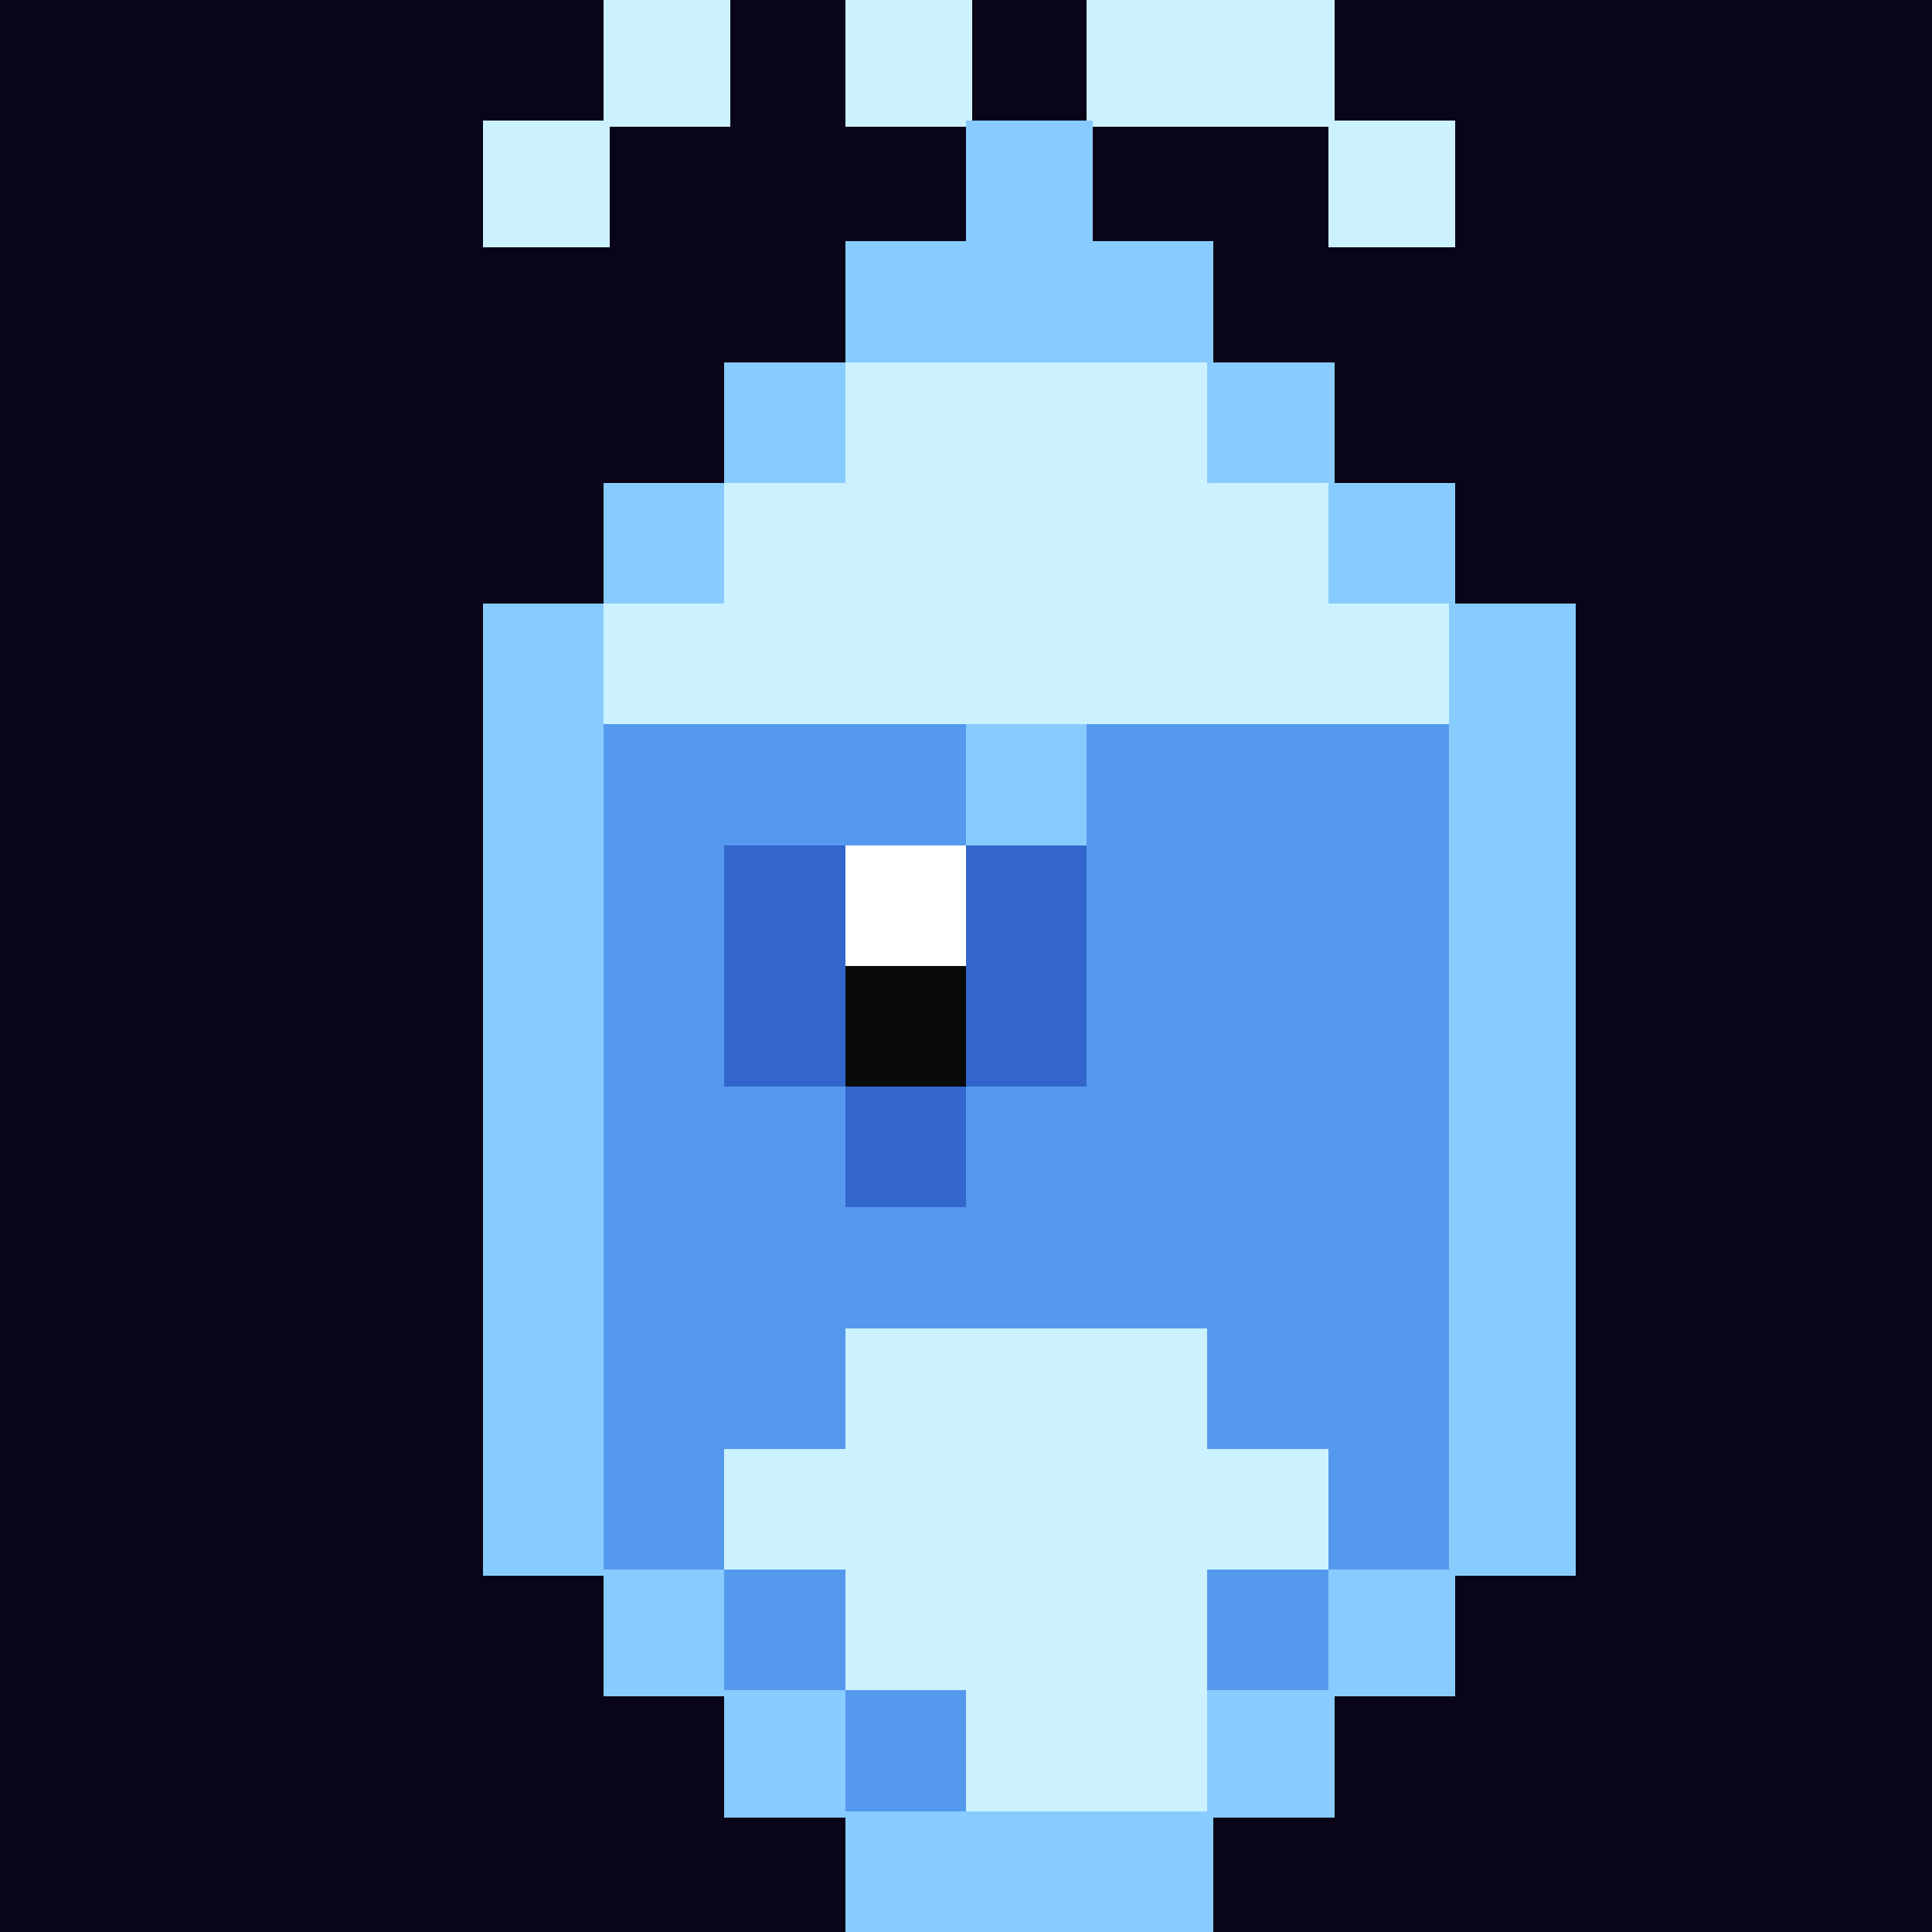
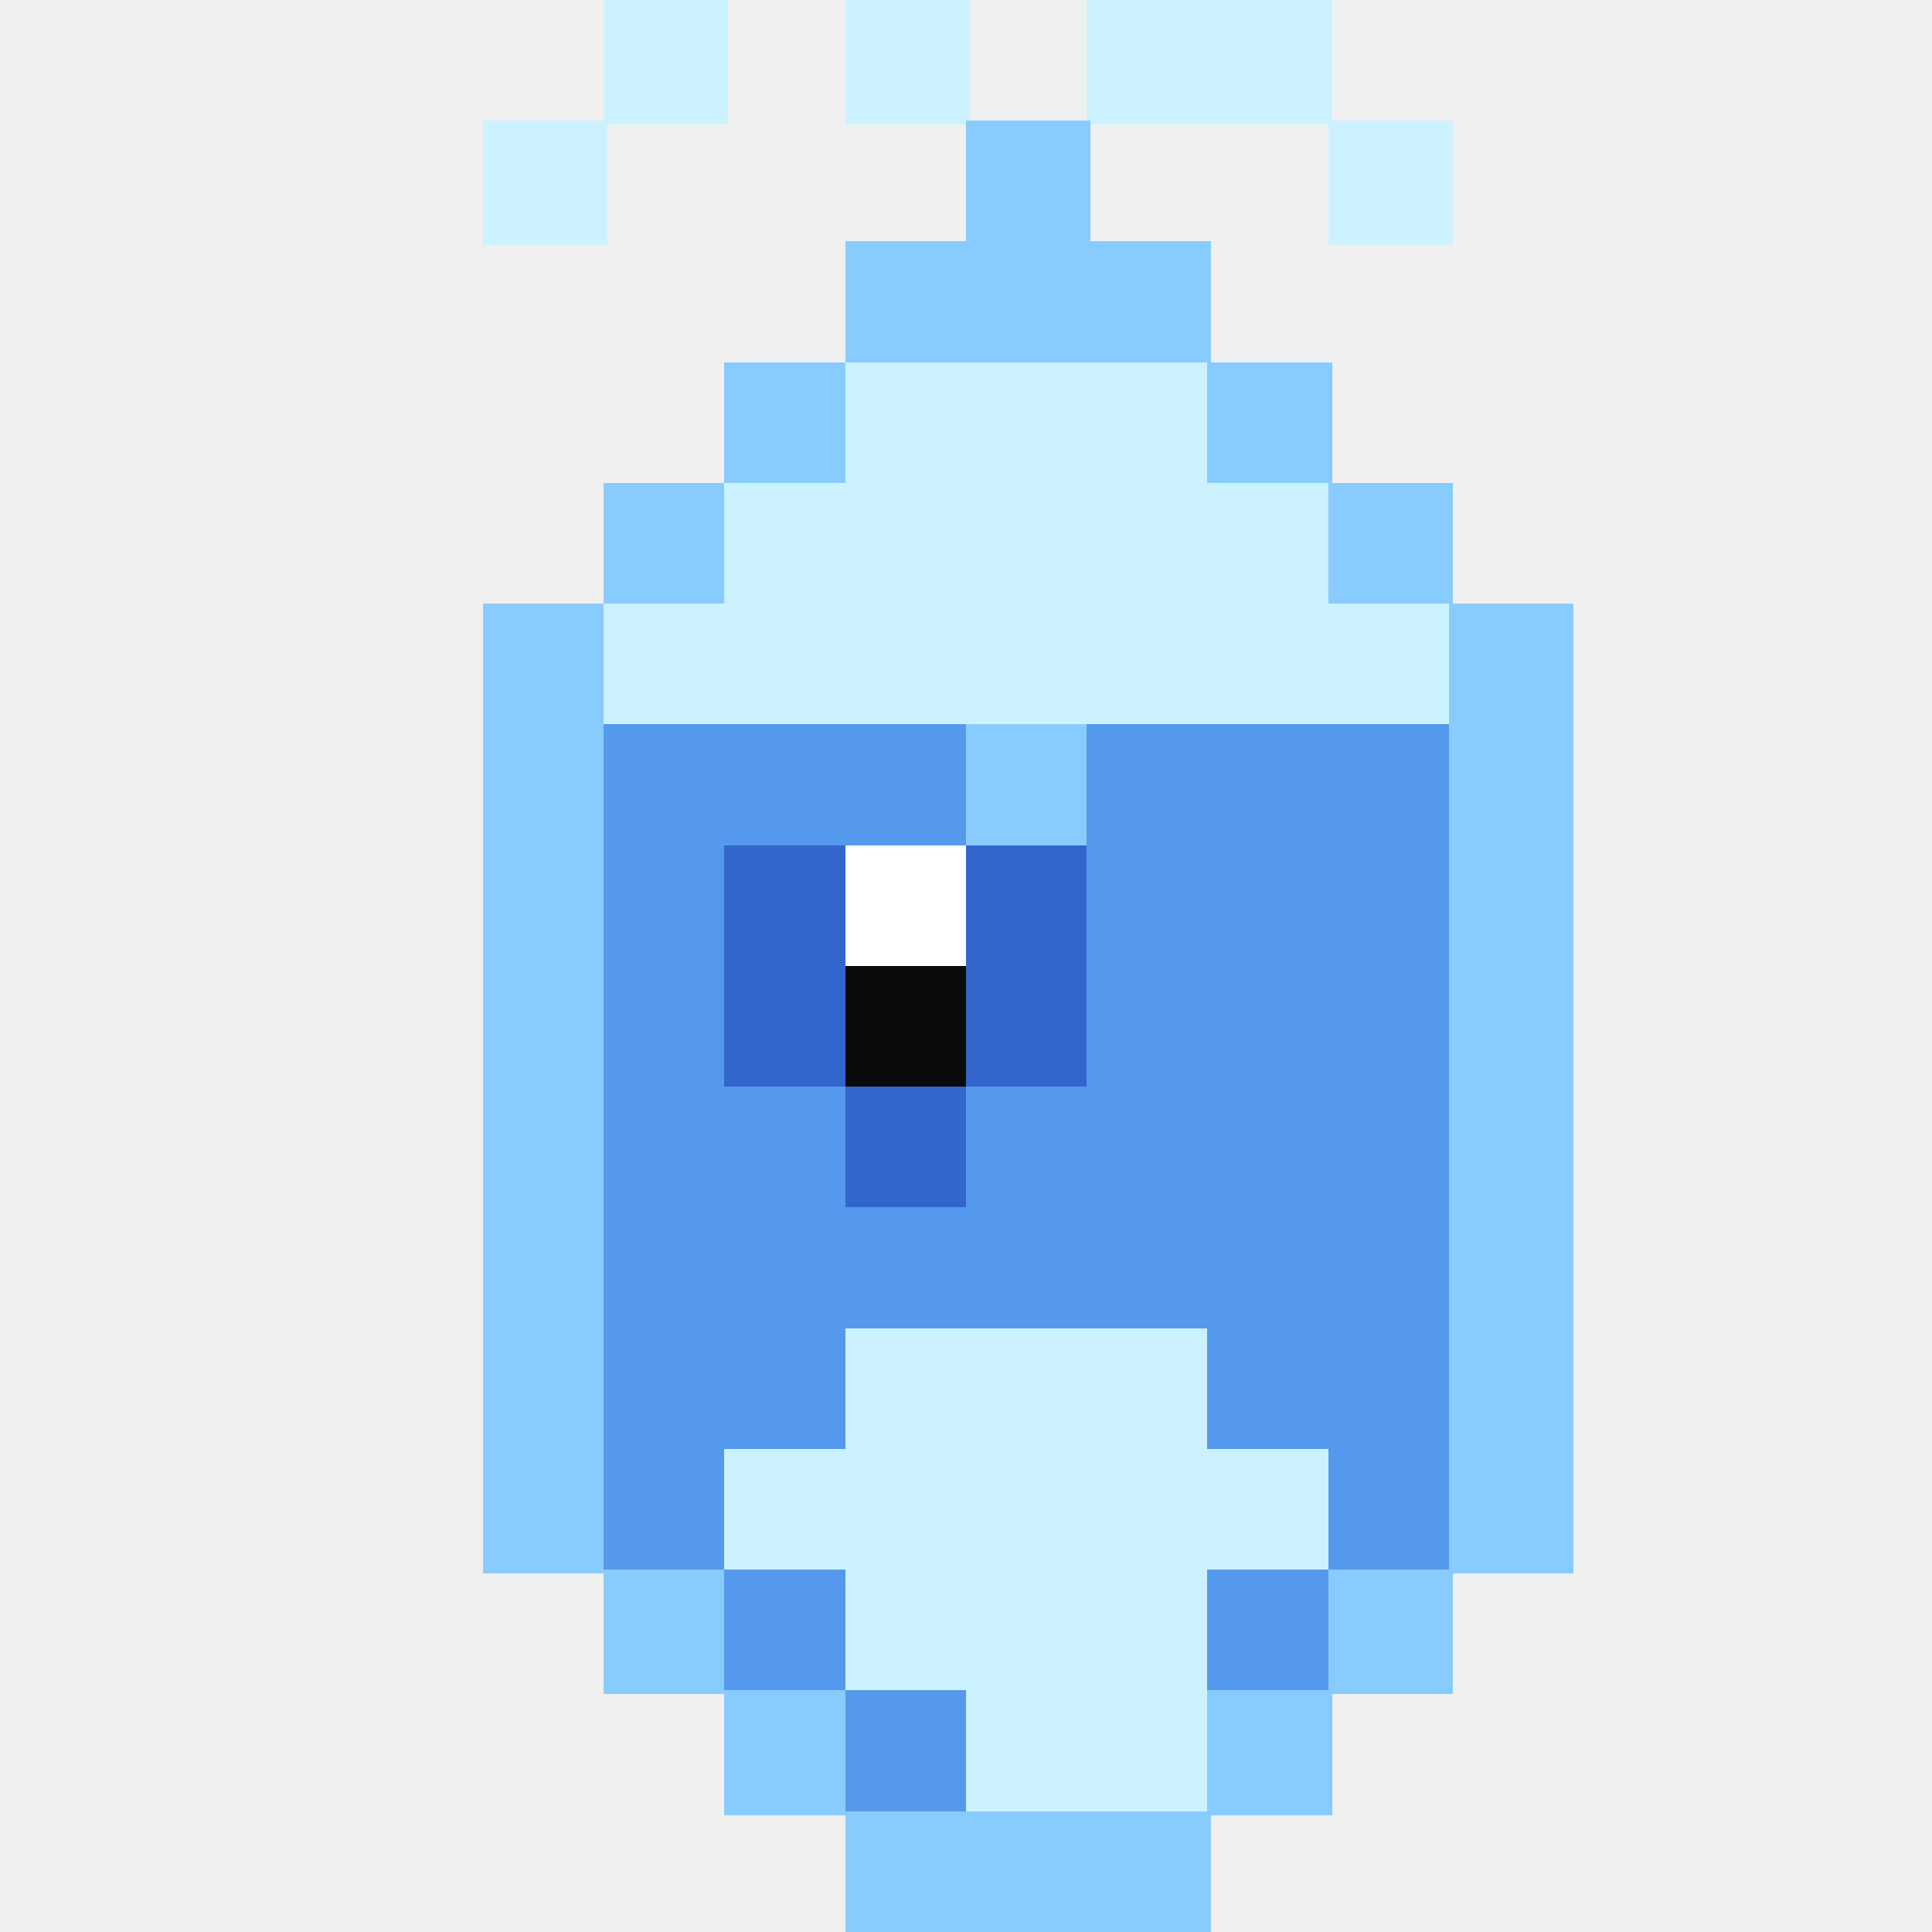
- <svg xmlns="http://www.w3.org/2000/svg" viewBox="0 0 160 160" width="160" height="160" shape-rendering="crispEdges">
-   <rect width="160" height="160" fill="#0a0418" />
-   <rect x="50.00" y="0.00" width="10.50" height="10.50" fill="#ccf2ff" />
-   <rect x="70.00" y="0.00" width="10.50" height="10.50" fill="#ccf2ff" />
-   <rect x="90.00" y="0.00" width="10.50" height="10.50" fill="#ccf2ff" />
-   <rect x="100.00" y="0.00" width="10.50" height="10.50" fill="#ccf2ff" />
-   <rect x="40.00" y="10.00" width="10.50" height="10.50" fill="#ccf2ff" />
-   <rect x="80.00" y="10.00" width="10.50" height="10.50" fill="#88ccff" />
-   <rect x="110.00" y="10.00" width="10.50" height="10.50" fill="#ccf2ff" />
-   <rect x="70.00" y="20.00" width="10.50" height="10.50" fill="#88ccff" />
-   <rect x="80.00" y="20.00" width="10.50" height="10.50" fill="#88ccff" />
-   <rect x="90.00" y="20.00" width="10.50" height="10.50" fill="#88ccff" />
-   <rect x="60.00" y="30.00" width="10.50" height="10.50" fill="#88ccff" />
-   <rect x="70.00" y="30.00" width="10.50" height="10.50" fill="#ccf2ff" />
-   <rect x="80.00" y="30.00" width="10.50" height="10.50" fill="#ccf2ff" />
-   <rect x="90.00" y="30.00" width="10.50" height="10.50" fill="#ccf2ff" />
-   <rect x="100.00" y="30.00" width="10.50" height="10.50" fill="#88ccff" />
-   <rect x="50.00" y="40.00" width="10.50" height="10.50" fill="#88ccff" />
-   <rect x="60.00" y="40.00" width="10.50" height="10.50" fill="#ccf2ff" />
-   <rect x="70.00" y="40.00" width="10.50" height="10.50" fill="#ccf2ff" />
-   <rect x="80.00" y="40.00" width="10.50" height="10.50" fill="#ccf2ff" />
-   <rect x="90.00" y="40.00" width="10.50" height="10.50" fill="#ccf2ff" />
-   <rect x="100.00" y="40.00" width="10.50" height="10.50" fill="#ccf2ff" />
-   <rect x="110.00" y="40.00" width="10.50" height="10.50" fill="#88ccff" />
-   <rect x="40.00" y="50.00" width="10.50" height="10.50" fill="#88ccff" />
-   <rect x="50.00" y="50.00" width="10.50" height="10.50" fill="#ccf2ff" />
-   <rect x="60.00" y="50.00" width="10.50" height="10.50" fill="#ccf2ff" />
-   <rect x="70.00" y="50.00" width="10.50" height="10.50" fill="#ccf2ff" />
-   <rect x="80.00" y="50.00" width="10.50" height="10.50" fill="#ccf2ff" />
-   <rect x="90.00" y="50.00" width="10.50" height="10.50" fill="#ccf2ff" />
-   <rect x="100.00" y="50.00" width="10.50" height="10.50" fill="#ccf2ff" />
-   <rect x="110.00" y="50.00" width="10.50" height="10.50" fill="#ccf2ff" />
-   <rect x="120.00" y="50.00" width="10.50" height="10.50" fill="#88ccff" />
-   <rect x="40.00" y="60.00" width="10.50" height="10.50" fill="#88ccff" />
-   <rect x="50.00" y="60.00" width="10.50" height="10.50" fill="#5599ee" />
-   <rect x="60.00" y="60.00" width="10.50" height="10.50" fill="#5599ee" />
-   <rect x="70.00" y="60.00" width="10.50" height="10.50" fill="#5599ee" />
-   <rect x="80.00" y="60.00" width="10.50" height="10.50" fill="#88ccff" />
-   <rect x="90.00" y="60.00" width="10.50" height="10.50" fill="#5599ee" />
-   <rect x="100.00" y="60.00" width="10.50" height="10.50" fill="#5599ee" />
-   <rect x="110.00" y="60.00" width="10.50" height="10.50" fill="#5599ee" />
-   <rect x="120.00" y="60.00" width="10.50" height="10.50" fill="#88ccff" />
-   <rect x="40.00" y="70.00" width="10.50" height="10.50" fill="#88ccff" />
-   <rect x="50.00" y="70.00" width="10.50" height="10.50" fill="#5599ee" />
-   <rect x="60.00" y="70.00" width="10.50" height="10.50" fill="#3366cc" />
-   <rect x="70.00" y="70.00" width="10.50" height="10.50" fill="#ffffff" />
-   <rect x="80.00" y="70.00" width="10.50" height="10.50" fill="#3366cc" />
-   <rect x="90.00" y="70.00" width="10.50" height="10.50" fill="#5599ee" />
-   <rect x="100.00" y="70.00" width="10.50" height="10.50" fill="#5599ee" />
-   <rect x="110.00" y="70.00" width="10.50" height="10.50" fill="#5599ee" />
-   <rect x="120.00" y="70.00" width="10.50" height="10.50" fill="#88ccff" />
-   <rect x="40.00" y="80.00" width="10.50" height="10.50" fill="#88ccff" />
-   <rect x="50.00" y="80.00" width="10.50" height="10.50" fill="#5599ee" />
-   <rect x="60.00" y="80.00" width="10.50" height="10.50" fill="#3366cc" />
-   <rect x="70.00" y="80.00" width="10.50" height="10.50" fill="#0a0a0a" />
-   <rect x="80.00" y="80.00" width="10.50" height="10.50" fill="#3366cc" />
-   <rect x="90.00" y="80.00" width="10.50" height="10.50" fill="#5599ee" />
-   <rect x="100.00" y="80.00" width="10.50" height="10.50" fill="#5599ee" />
-   <rect x="110.00" y="80.00" width="10.50" height="10.50" fill="#5599ee" />
-   <rect x="120.00" y="80.00" width="10.50" height="10.50" fill="#88ccff" />
-   <rect x="40.00" y="90.00" width="10.50" height="10.50" fill="#88ccff" />
-   <rect x="50.00" y="90.00" width="10.50" height="10.50" fill="#5599ee" />
-   <rect x="60.00" y="90.00" width="10.50" height="10.50" fill="#5599ee" />
-   <rect x="70.00" y="90.00" width="10.50" height="10.50" fill="#3366cc" />
-   <rect x="80.00" y="90.00" width="10.50" height="10.50" fill="#5599ee" />
-   <rect x="90.00" y="90.00" width="10.50" height="10.50" fill="#5599ee" />
-   <rect x="100.00" y="90.00" width="10.50" height="10.50" fill="#5599ee" />
-   <rect x="110.00" y="90.00" width="10.50" height="10.50" fill="#5599ee" />
-   <rect x="120.00" y="90.00" width="10.50" height="10.50" fill="#88ccff" />
-   <rect x="40.00" y="100.00" width="10.50" height="10.50" fill="#88ccff" />
-   <rect x="50.00" y="100.00" width="10.50" height="10.50" fill="#5599ee" />
-   <rect x="60.00" y="100.00" width="10.50" height="10.50" fill="#5599ee" />
-   <rect x="70.00" y="100.00" width="10.50" height="10.50" fill="#5599ee" />
-   <rect x="80.00" y="100.00" width="10.50" height="10.50" fill="#5599ee" />
-   <rect x="90.00" y="100.00" width="10.50" height="10.50" fill="#5599ee" />
-   <rect x="100.00" y="100.00" width="10.50" height="10.50" fill="#5599ee" />
-   <rect x="110.00" y="100.00" width="10.50" height="10.50" fill="#5599ee" />
-   <rect x="120.00" y="100.00" width="10.50" height="10.50" fill="#88ccff" />
-   <rect x="40.00" y="110.00" width="10.50" height="10.50" fill="#88ccff" />
-   <rect x="50.00" y="110.00" width="10.50" height="10.50" fill="#5599ee" />
-   <rect x="60.00" y="110.00" width="10.50" height="10.50" fill="#5599ee" />
-   <rect x="70.00" y="110.00" width="10.50" height="10.50" fill="#ccf2ff" />
-   <rect x="80.00" y="110.00" width="10.50" height="10.50" fill="#ccf2ff" />
-   <rect x="90.00" y="110.00" width="10.50" height="10.50" fill="#ccf2ff" />
-   <rect x="100.00" y="110.00" width="10.50" height="10.50" fill="#5599ee" />
-   <rect x="110.00" y="110.00" width="10.50" height="10.50" fill="#5599ee" />
-   <rect x="120.00" y="110.00" width="10.50" height="10.50" fill="#88ccff" />
-   <rect x="40.00" y="120.00" width="10.50" height="10.50" fill="#88ccff" />
-   <rect x="50.00" y="120.00" width="10.50" height="10.50" fill="#5599ee" />
-   <rect x="60.00" y="120.00" width="10.50" height="10.50" fill="#ccf2ff" />
-   <rect x="70.00" y="120.00" width="10.50" height="10.50" fill="#ccf2ff" />
-   <rect x="80.00" y="120.00" width="10.50" height="10.50" fill="#ccf2ff" />
-   <rect x="90.00" y="120.00" width="10.50" height="10.50" fill="#ccf2ff" />
-   <rect x="100.00" y="120.00" width="10.50" height="10.50" fill="#ccf2ff" />
-   <rect x="110.00" y="120.00" width="10.50" height="10.50" fill="#5599ee" />
-   <rect x="120.00" y="120.00" width="10.50" height="10.50" fill="#88ccff" />
-   <rect x="50.00" y="130.00" width="10.50" height="10.50" fill="#88ccff" />
-   <rect x="60.00" y="130.00" width="10.50" height="10.50" fill="#5599ee" />
-   <rect x="70.00" y="130.00" width="10.50" height="10.50" fill="#ccf2ff" />
-   <rect x="80.00" y="130.00" width="10.50" height="10.50" fill="#ccf2ff" />
-   <rect x="90.00" y="130.00" width="10.50" height="10.50" fill="#ccf2ff" />
-   <rect x="100.00" y="130.00" width="10.50" height="10.50" fill="#5599ee" />
-   <rect x="110.00" y="130.00" width="10.50" height="10.50" fill="#88ccff" />
-   <rect x="60.00" y="140.00" width="10.50" height="10.50" fill="#88ccff" />
-   <rect x="70.00" y="140.00" width="10.50" height="10.50" fill="#5599ee" />
-   <rect x="80.00" y="140.00" width="10.50" height="10.50" fill="#ccf2ff" />
-   <rect x="90.00" y="140.00" width="10.50" height="10.50" fill="#ccf2ff" />
-   <rect x="100.00" y="140.00" width="10.50" height="10.50" fill="#88ccff" />
-   <rect x="70.00" y="150.00" width="10.50" height="10.50" fill="#88ccff" />
-   <rect x="80.00" y="150.00" width="10.50" height="10.50" fill="#88ccff" />
-   <rect x="90.00" y="150.00" width="10.50" height="10.50" fill="#88ccff" />
+ <svg xmlns="http://www.w3.org/2000/svg" viewBox="0 0 256 256" width="256" height="256" shape-rendering="crispEdges">
+   <rect x="80" y="0" width="16.5" height="16.5" fill="#ccf2ff" />
+   <rect x="112" y="0" width="16.5" height="16.5" fill="#ccf2ff" />
+   <rect x="144" y="0" width="16.5" height="16.5" fill="#ccf2ff" />
+   <rect x="160" y="0" width="16.5" height="16.5" fill="#ccf2ff" />
+   <rect x="64" y="16" width="16.5" height="16.5" fill="#ccf2ff" />
+   <rect x="128" y="16" width="16.5" height="16.5" fill="#88ccff" />
+   <rect x="176" y="16" width="16.5" height="16.5" fill="#ccf2ff" />
+   <rect x="112" y="32" width="16.5" height="16.5" fill="#88ccff" />
+   <rect x="128" y="32" width="16.5" height="16.5" fill="#88ccff" />
+   <rect x="144" y="32" width="16.5" height="16.5" fill="#88ccff" />
+   <rect x="96" y="48" width="16.5" height="16.5" fill="#88ccff" />
+   <rect x="112" y="48" width="16.5" height="16.5" fill="#ccf2ff" />
+   <rect x="128" y="48" width="16.5" height="16.5" fill="#ccf2ff" />
+   <rect x="144" y="48" width="16.5" height="16.5" fill="#ccf2ff" />
+   <rect x="160" y="48" width="16.5" height="16.5" fill="#88ccff" />
+   <rect x="80" y="64" width="16.5" height="16.5" fill="#88ccff" />
+   <rect x="96" y="64" width="16.5" height="16.5" fill="#ccf2ff" />
+   <rect x="112" y="64" width="16.5" height="16.5" fill="#ccf2ff" />
+   <rect x="128" y="64" width="16.5" height="16.5" fill="#ccf2ff" />
+   <rect x="144" y="64" width="16.5" height="16.5" fill="#ccf2ff" />
+   <rect x="160" y="64" width="16.5" height="16.5" fill="#ccf2ff" />
+   <rect x="176" y="64" width="16.5" height="16.5" fill="#88ccff" />
+   <rect x="64" y="80" width="16.5" height="16.5" fill="#88ccff" />
+   <rect x="80" y="80" width="16.5" height="16.5" fill="#ccf2ff" />
+   <rect x="96" y="80" width="16.5" height="16.5" fill="#ccf2ff" />
+   <rect x="112" y="80" width="16.5" height="16.5" fill="#ccf2ff" />
+   <rect x="128" y="80" width="16.5" height="16.5" fill="#ccf2ff" />
+   <rect x="144" y="80" width="16.5" height="16.5" fill="#ccf2ff" />
+   <rect x="160" y="80" width="16.5" height="16.5" fill="#ccf2ff" />
+   <rect x="176" y="80" width="16.5" height="16.5" fill="#ccf2ff" />
+   <rect x="192" y="80" width="16.5" height="16.5" fill="#88ccff" />
+   <rect x="64" y="96" width="16.5" height="16.5" fill="#88ccff" />
+   <rect x="80" y="96" width="16.5" height="16.5" fill="#5599ee" />
+   <rect x="96" y="96" width="16.5" height="16.5" fill="#5599ee" />
+   <rect x="112" y="96" width="16.5" height="16.5" fill="#5599ee" />
+   <rect x="128" y="96" width="16.5" height="16.5" fill="#88ccff" />
+   <rect x="144" y="96" width="16.5" height="16.5" fill="#5599ee" />
+   <rect x="160" y="96" width="16.5" height="16.5" fill="#5599ee" />
+   <rect x="176" y="96" width="16.5" height="16.5" fill="#5599ee" />
+   <rect x="192" y="96" width="16.5" height="16.5" fill="#88ccff" />
+   <rect x="64" y="112" width="16.5" height="16.5" fill="#88ccff" />
+   <rect x="80" y="112" width="16.5" height="16.5" fill="#5599ee" />
+   <rect x="96" y="112" width="16.5" height="16.5" fill="#3366cc" />
+   <rect x="112" y="112" width="16.5" height="16.5" fill="#ffffff" />
+   <rect x="128" y="112" width="16.5" height="16.5" fill="#3366cc" />
+   <rect x="144" y="112" width="16.5" height="16.5" fill="#5599ee" />
+   <rect x="160" y="112" width="16.5" height="16.5" fill="#5599ee" />
+   <rect x="176" y="112" width="16.5" height="16.5" fill="#5599ee" />
+   <rect x="192" y="112" width="16.5" height="16.5" fill="#88ccff" />
+   <rect x="64" y="128" width="16.5" height="16.5" fill="#88ccff" />
+   <rect x="80" y="128" width="16.5" height="16.5" fill="#5599ee" />
+   <rect x="96" y="128" width="16.5" height="16.5" fill="#3366cc" />
+   <rect x="112" y="128" width="16.5" height="16.5" fill="#0a0a0a" />
+   <rect x="128" y="128" width="16.5" height="16.5" fill="#3366cc" />
+   <rect x="144" y="128" width="16.5" height="16.5" fill="#5599ee" />
+   <rect x="160" y="128" width="16.5" height="16.5" fill="#5599ee" />
+   <rect x="176" y="128" width="16.5" height="16.5" fill="#5599ee" />
+   <rect x="192" y="128" width="16.5" height="16.5" fill="#88ccff" />
+   <rect x="64" y="144" width="16.5" height="16.5" fill="#88ccff" />
+   <rect x="80" y="144" width="16.5" height="16.5" fill="#5599ee" />
+   <rect x="96" y="144" width="16.5" height="16.5" fill="#5599ee" />
+   <rect x="112" y="144" width="16.5" height="16.5" fill="#3366cc" />
+   <rect x="128" y="144" width="16.5" height="16.5" fill="#5599ee" />
+   <rect x="144" y="144" width="16.5" height="16.5" fill="#5599ee" />
+   <rect x="160" y="144" width="16.5" height="16.5" fill="#5599ee" />
+   <rect x="176" y="144" width="16.5" height="16.5" fill="#5599ee" />
+   <rect x="192" y="144" width="16.5" height="16.5" fill="#88ccff" />
+   <rect x="64" y="160" width="16.5" height="16.5" fill="#88ccff" />
+   <rect x="80" y="160" width="16.5" height="16.5" fill="#5599ee" />
+   <rect x="96" y="160" width="16.5" height="16.5" fill="#5599ee" />
+   <rect x="112" y="160" width="16.5" height="16.5" fill="#5599ee" />
+   <rect x="128" y="160" width="16.5" height="16.5" fill="#5599ee" />
+   <rect x="144" y="160" width="16.5" height="16.5" fill="#5599ee" />
+   <rect x="160" y="160" width="16.5" height="16.5" fill="#5599ee" />
+   <rect x="176" y="160" width="16.5" height="16.5" fill="#5599ee" />
+   <rect x="192" y="160" width="16.5" height="16.5" fill="#88ccff" />
+   <rect x="64" y="176" width="16.5" height="16.5" fill="#88ccff" />
+   <rect x="80" y="176" width="16.5" height="16.5" fill="#5599ee" />
+   <rect x="96" y="176" width="16.5" height="16.5" fill="#5599ee" />
+   <rect x="112" y="176" width="16.5" height="16.5" fill="#ccf2ff" />
+   <rect x="128" y="176" width="16.5" height="16.5" fill="#ccf2ff" />
+   <rect x="144" y="176" width="16.5" height="16.5" fill="#ccf2ff" />
+   <rect x="160" y="176" width="16.5" height="16.5" fill="#5599ee" />
+   <rect x="176" y="176" width="16.5" height="16.5" fill="#5599ee" />
+   <rect x="192" y="176" width="16.5" height="16.5" fill="#88ccff" />
+   <rect x="64" y="192" width="16.5" height="16.5" fill="#88ccff" />
+   <rect x="80" y="192" width="16.5" height="16.5" fill="#5599ee" />
+   <rect x="96" y="192" width="16.5" height="16.5" fill="#ccf2ff" />
+   <rect x="112" y="192" width="16.5" height="16.5" fill="#ccf2ff" />
+   <rect x="128" y="192" width="16.5" height="16.5" fill="#ccf2ff" />
+   <rect x="144" y="192" width="16.5" height="16.5" fill="#ccf2ff" />
+   <rect x="160" y="192" width="16.5" height="16.5" fill="#ccf2ff" />
+   <rect x="176" y="192" width="16.5" height="16.5" fill="#5599ee" />
+   <rect x="192" y="192" width="16.5" height="16.5" fill="#88ccff" />
+   <rect x="80" y="208" width="16.5" height="16.5" fill="#88ccff" />
+   <rect x="96" y="208" width="16.5" height="16.5" fill="#5599ee" />
+   <rect x="112" y="208" width="16.5" height="16.5" fill="#ccf2ff" />
+   <rect x="128" y="208" width="16.5" height="16.5" fill="#ccf2ff" />
+   <rect x="144" y="208" width="16.5" height="16.5" fill="#ccf2ff" />
+   <rect x="160" y="208" width="16.5" height="16.5" fill="#5599ee" />
+   <rect x="176" y="208" width="16.5" height="16.5" fill="#88ccff" />
+   <rect x="96" y="224" width="16.5" height="16.5" fill="#88ccff" />
+   <rect x="112" y="224" width="16.5" height="16.5" fill="#5599ee" />
+   <rect x="128" y="224" width="16.5" height="16.5" fill="#ccf2ff" />
+   <rect x="144" y="224" width="16.5" height="16.5" fill="#ccf2ff" />
+   <rect x="160" y="224" width="16.5" height="16.5" fill="#88ccff" />
+   <rect x="112" y="240" width="16.5" height="16.5" fill="#88ccff" />
+   <rect x="128" y="240" width="16.5" height="16.5" fill="#88ccff" />
+   <rect x="144" y="240" width="16.5" height="16.5" fill="#88ccff" />
</svg>
